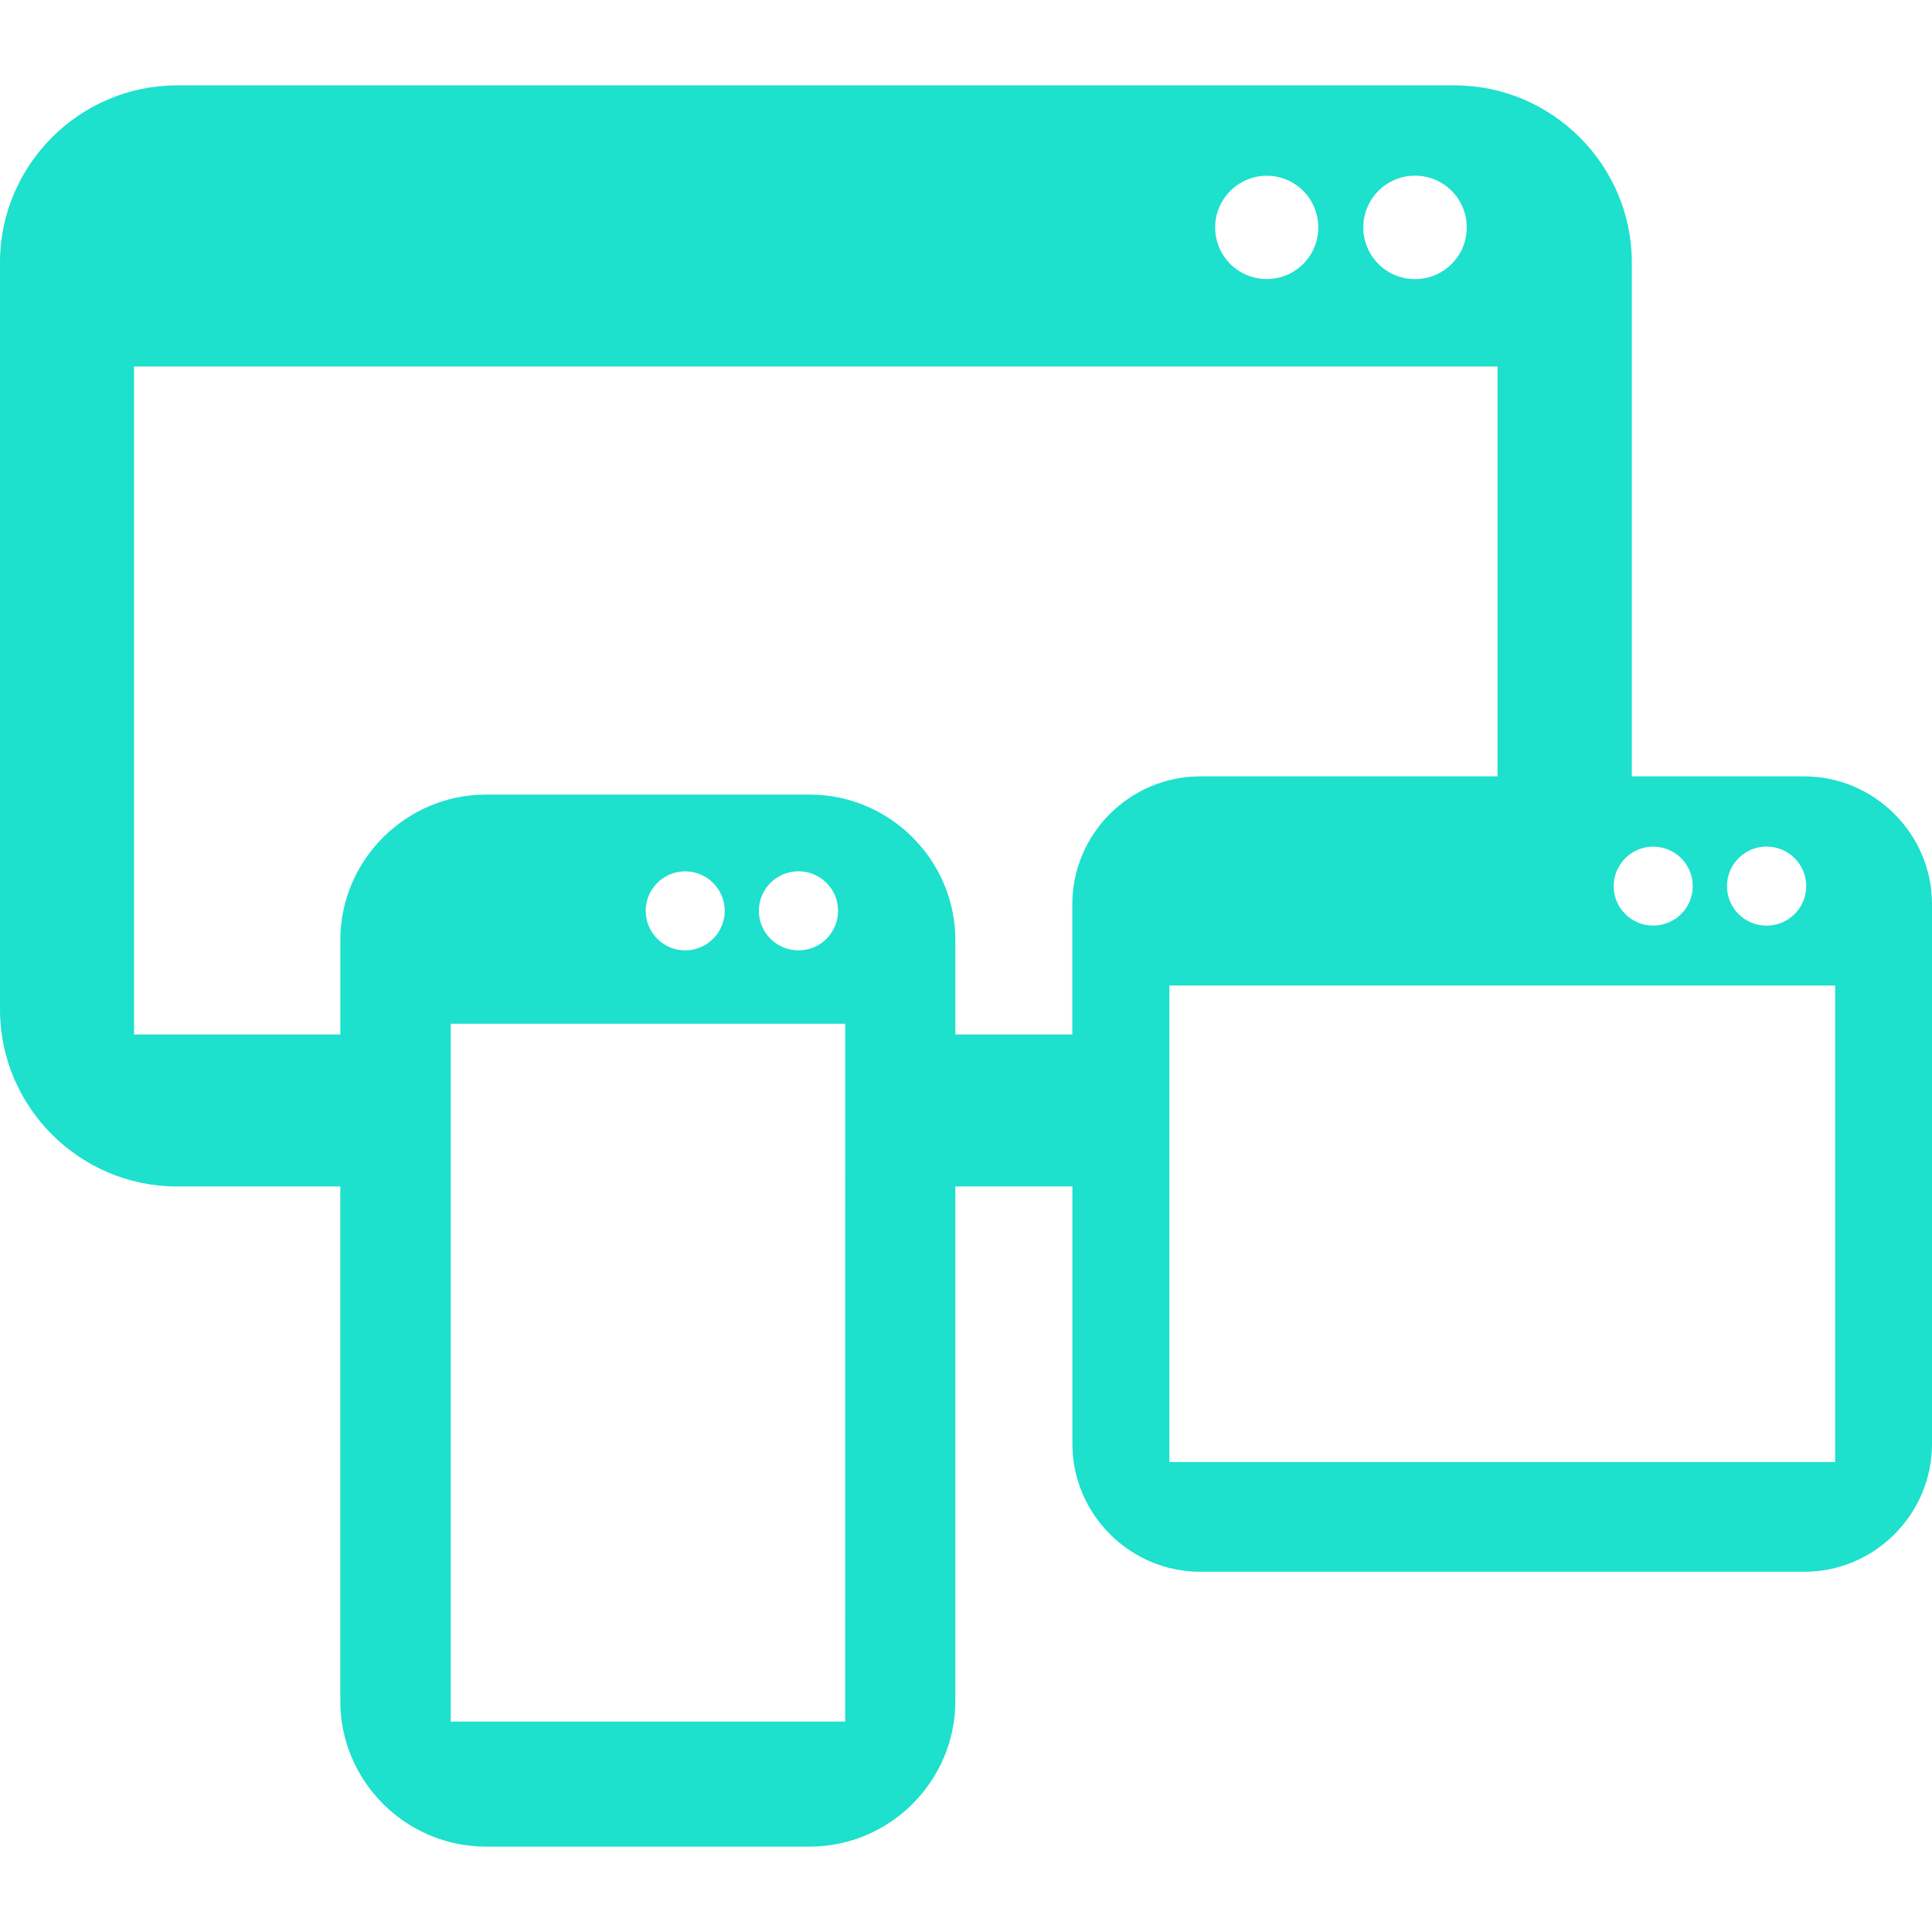
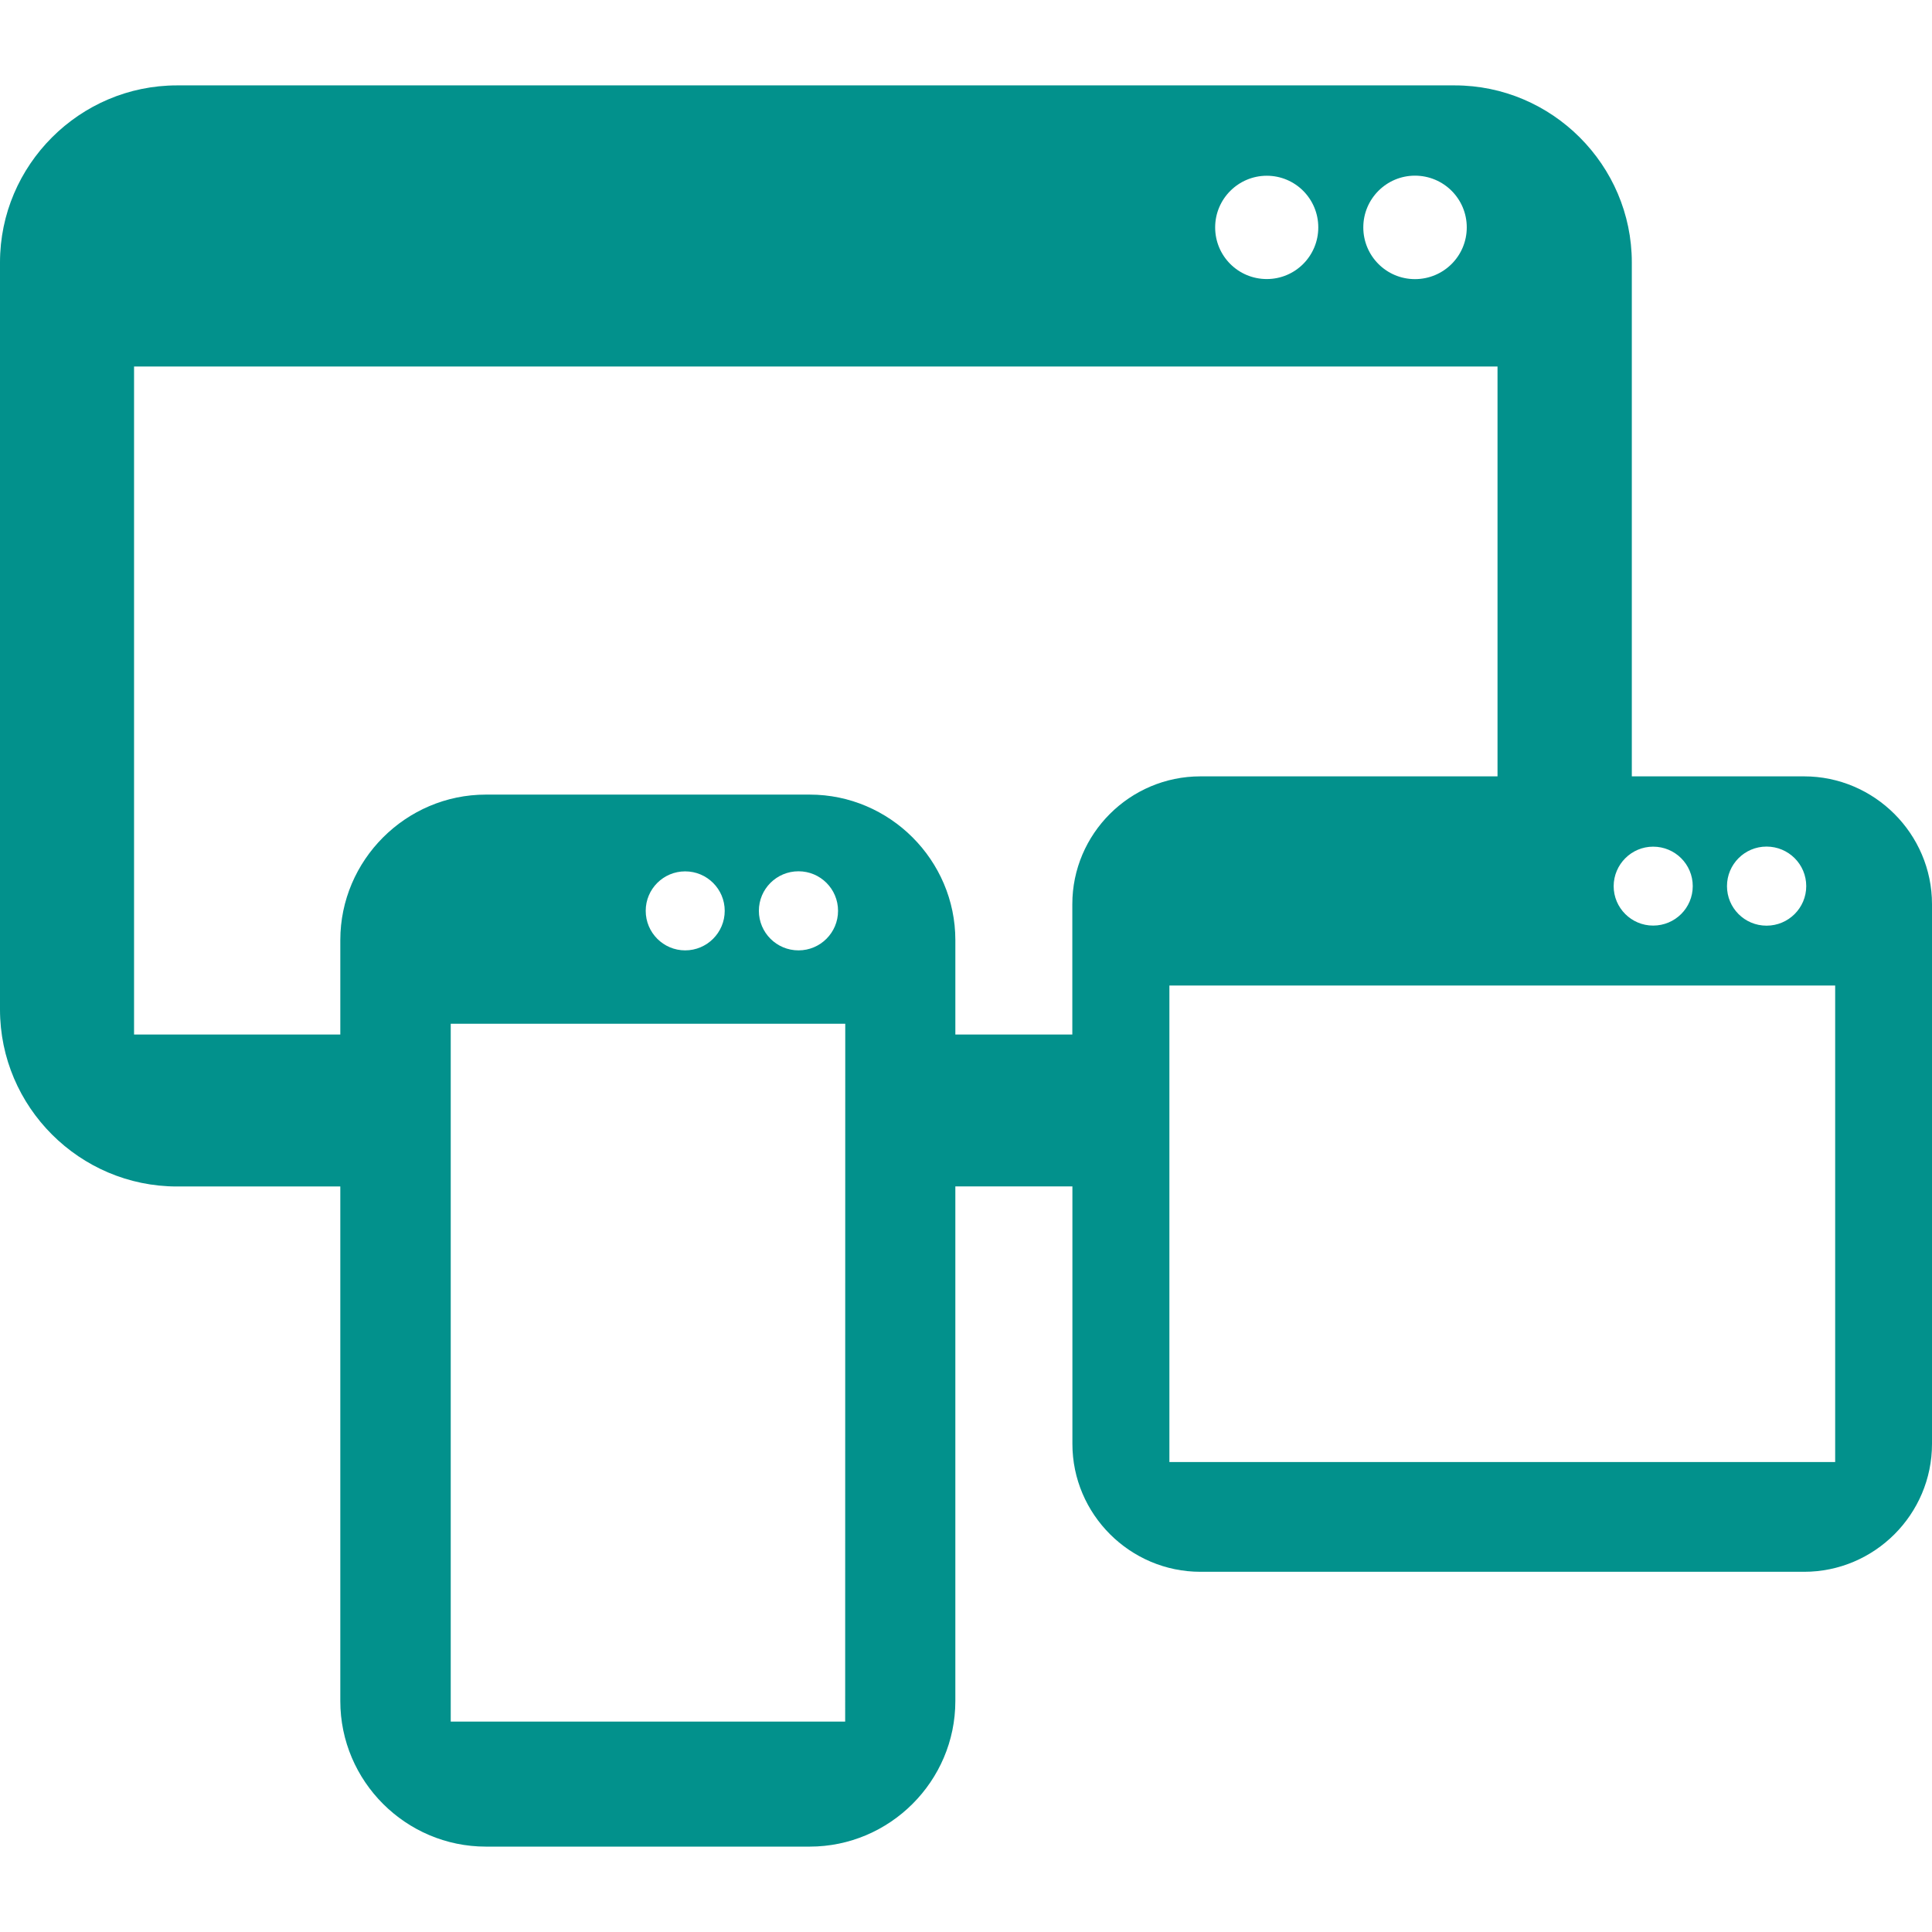
<svg xmlns="http://www.w3.org/2000/svg" version="1.1" id="Capa_1" x="0px" y="0px" viewBox="0 0 502.707 502.707" style="enable-background:new 0 0 502.707 502.707;" xml:space="preserve" width="512px" height="512px">
  <g>
    <g>
      <g>
-         <path d="M469.423,202.01h-44.824V68.272c0-25.324-20.773-46.054-46.075-46.054H46.054C20.73,22.218,0,42.947,0,68.272v194.396     c0,25.367,20.73,46.054,46.054,46.054h42.494v133.89c0,20.881,17.062,37.878,37.878,37.878h84.255     c20.837,0,37.9-17.019,37.9-37.878V308.699h30.458v66.999c0,18.292,14.97,33.284,33.327,33.284h157.057     c18.335,0,33.284-14.949,33.284-33.284V235.272C502.707,216.959,487.694,202.01,469.423,202.01z M459.652,220.281     c5.716,0,10.332,4.595,10.332,10.289c0,5.673-4.616,10.289-10.332,10.289c-5.695,0-10.289-4.595-10.289-10.289     C449.363,224.897,453.957,220.281,459.652,220.281z M477.512,380.422H304.277V256.433h173.235V380.422z M430.143,220.302     c5.716,0,10.311,4.595,10.311,10.268c0,5.673-4.595,10.268-10.311,10.268c-5.652,0-10.268-4.595-10.268-10.268     C419.897,224.897,424.513,220.302,430.143,220.302z M368.17,45.708c7.464,0,13.482,6.018,13.482,13.46s-6.018,13.46-13.482,13.46     c-7.42,0-13.439-6.018-13.439-13.46C354.732,51.727,360.771,45.708,368.17,45.708z M329.623,45.73     c7.42,0,13.395,6.018,13.395,13.439s-5.975,13.439-13.395,13.439c-7.463,0-13.439-6.018-13.439-13.439     S322.224,45.73,329.623,45.73z M168.015,236.998c0-5.673,4.595-10.268,10.268-10.268c5.673,0,10.289,4.595,10.289,10.268     c0,5.673-4.616,10.289-10.289,10.289C172.609,247.287,168.015,242.671,168.015,236.998z M197.459,236.998     c0-5.695,4.616-10.289,10.311-10.289s10.289,4.595,10.289,10.289c0,5.673-4.595,10.289-10.289,10.289     C202.075,247.287,197.459,242.671,197.459,236.998z M219.914,447.96H117.28V266.378h102.655L219.914,447.96L219.914,447.96z      M248.582,269.182v-24.569c0-20.794-17.062-37.857-37.878-37.857h-84.277c-20.816,0-37.878,17.062-37.878,37.857v24.569H34.88     V95.364h354.775V202.01h-77.31c-18.357,0-33.327,14.949-33.327,33.262v33.909H248.582z" fill="#1DE0CD" />
+         <path d="M469.423,202.01h-44.824V68.272c0-25.324-20.773-46.054-46.075-46.054H46.054C20.73,22.218,0,42.947,0,68.272v194.396     c0,25.367,20.73,46.054,46.054,46.054h42.494v133.89c0,20.881,17.062,37.878,37.878,37.878h84.255     c20.837,0,37.9-17.019,37.9-37.878V308.699h30.458v66.999c0,18.292,14.97,33.284,33.327,33.284h157.057     c18.335,0,33.284-14.949,33.284-33.284V235.272C502.707,216.959,487.694,202.01,469.423,202.01z M459.652,220.281     c5.716,0,10.332,4.595,10.332,10.289c0,5.673-4.616,10.289-10.332,10.289c-5.695,0-10.289-4.595-10.289-10.289     C449.363,224.897,453.957,220.281,459.652,220.281z M477.512,380.422H304.277V256.433h173.235V380.422z M430.143,220.302     c5.716,0,10.311,4.595,10.311,10.268c0,5.673-4.595,10.268-10.311,10.268c-5.652,0-10.268-4.595-10.268-10.268     C419.897,224.897,424.513,220.302,430.143,220.302z M368.17,45.708c7.464,0,13.482,6.018,13.482,13.46s-6.018,13.46-13.482,13.46     c-7.42,0-13.439-6.018-13.439-13.46C354.732,51.727,360.771,45.708,368.17,45.708z M329.623,45.73     c7.42,0,13.395,6.018,13.395,13.439s-5.975,13.439-13.395,13.439c-7.463,0-13.439-6.018-13.439-13.439     S322.224,45.73,329.623,45.73z M168.015,236.998c0-5.673,4.595-10.268,10.268-10.268c5.673,0,10.289,4.595,10.289,10.268     c0,5.673-4.616,10.289-10.289,10.289C172.609,247.287,168.015,242.671,168.015,236.998z M197.459,236.998     c0-5.695,4.616-10.289,10.311-10.289s10.289,4.595,10.289,10.289c0,5.673-4.595,10.289-10.289,10.289     C202.075,247.287,197.459,242.671,197.459,236.998z M219.914,447.96H117.28V266.378h102.655L219.914,447.96L219.914,447.96z      M248.582,269.182v-24.569c0-20.794-17.062-37.857-37.878-37.857h-84.277c-20.816,0-37.878,17.062-37.878,37.857v24.569H34.88     V95.364h354.775V202.01h-77.31c-18.357,0-33.327,14.949-33.327,33.262v33.909H248.582z" fill="#02918c" />
      </g>
    </g>
    <g>
	</g>
    <g>
	</g>
    <g>
	</g>
    <g>
	</g>
    <g>
	</g>
    <g>
	</g>
    <g>
	</g>
    <g>
	</g>
    <g>
	</g>
    <g>
	</g>
    <g>
	</g>
    <g>
	</g>
    <g>
	</g>
    <g>
	</g>
    <g>
	</g>
  </g>
  <g>
</g>
  <g>
</g>
  <g>
</g>
  <g>
</g>
  <g>
</g>
  <g>
</g>
  <g>
</g>
  <g>
</g>
  <g>
</g>
  <g>
</g>
  <g>
</g>
  <g>
</g>
  <g>
</g>
  <g>
</g>
  <g>
</g>
</svg>
